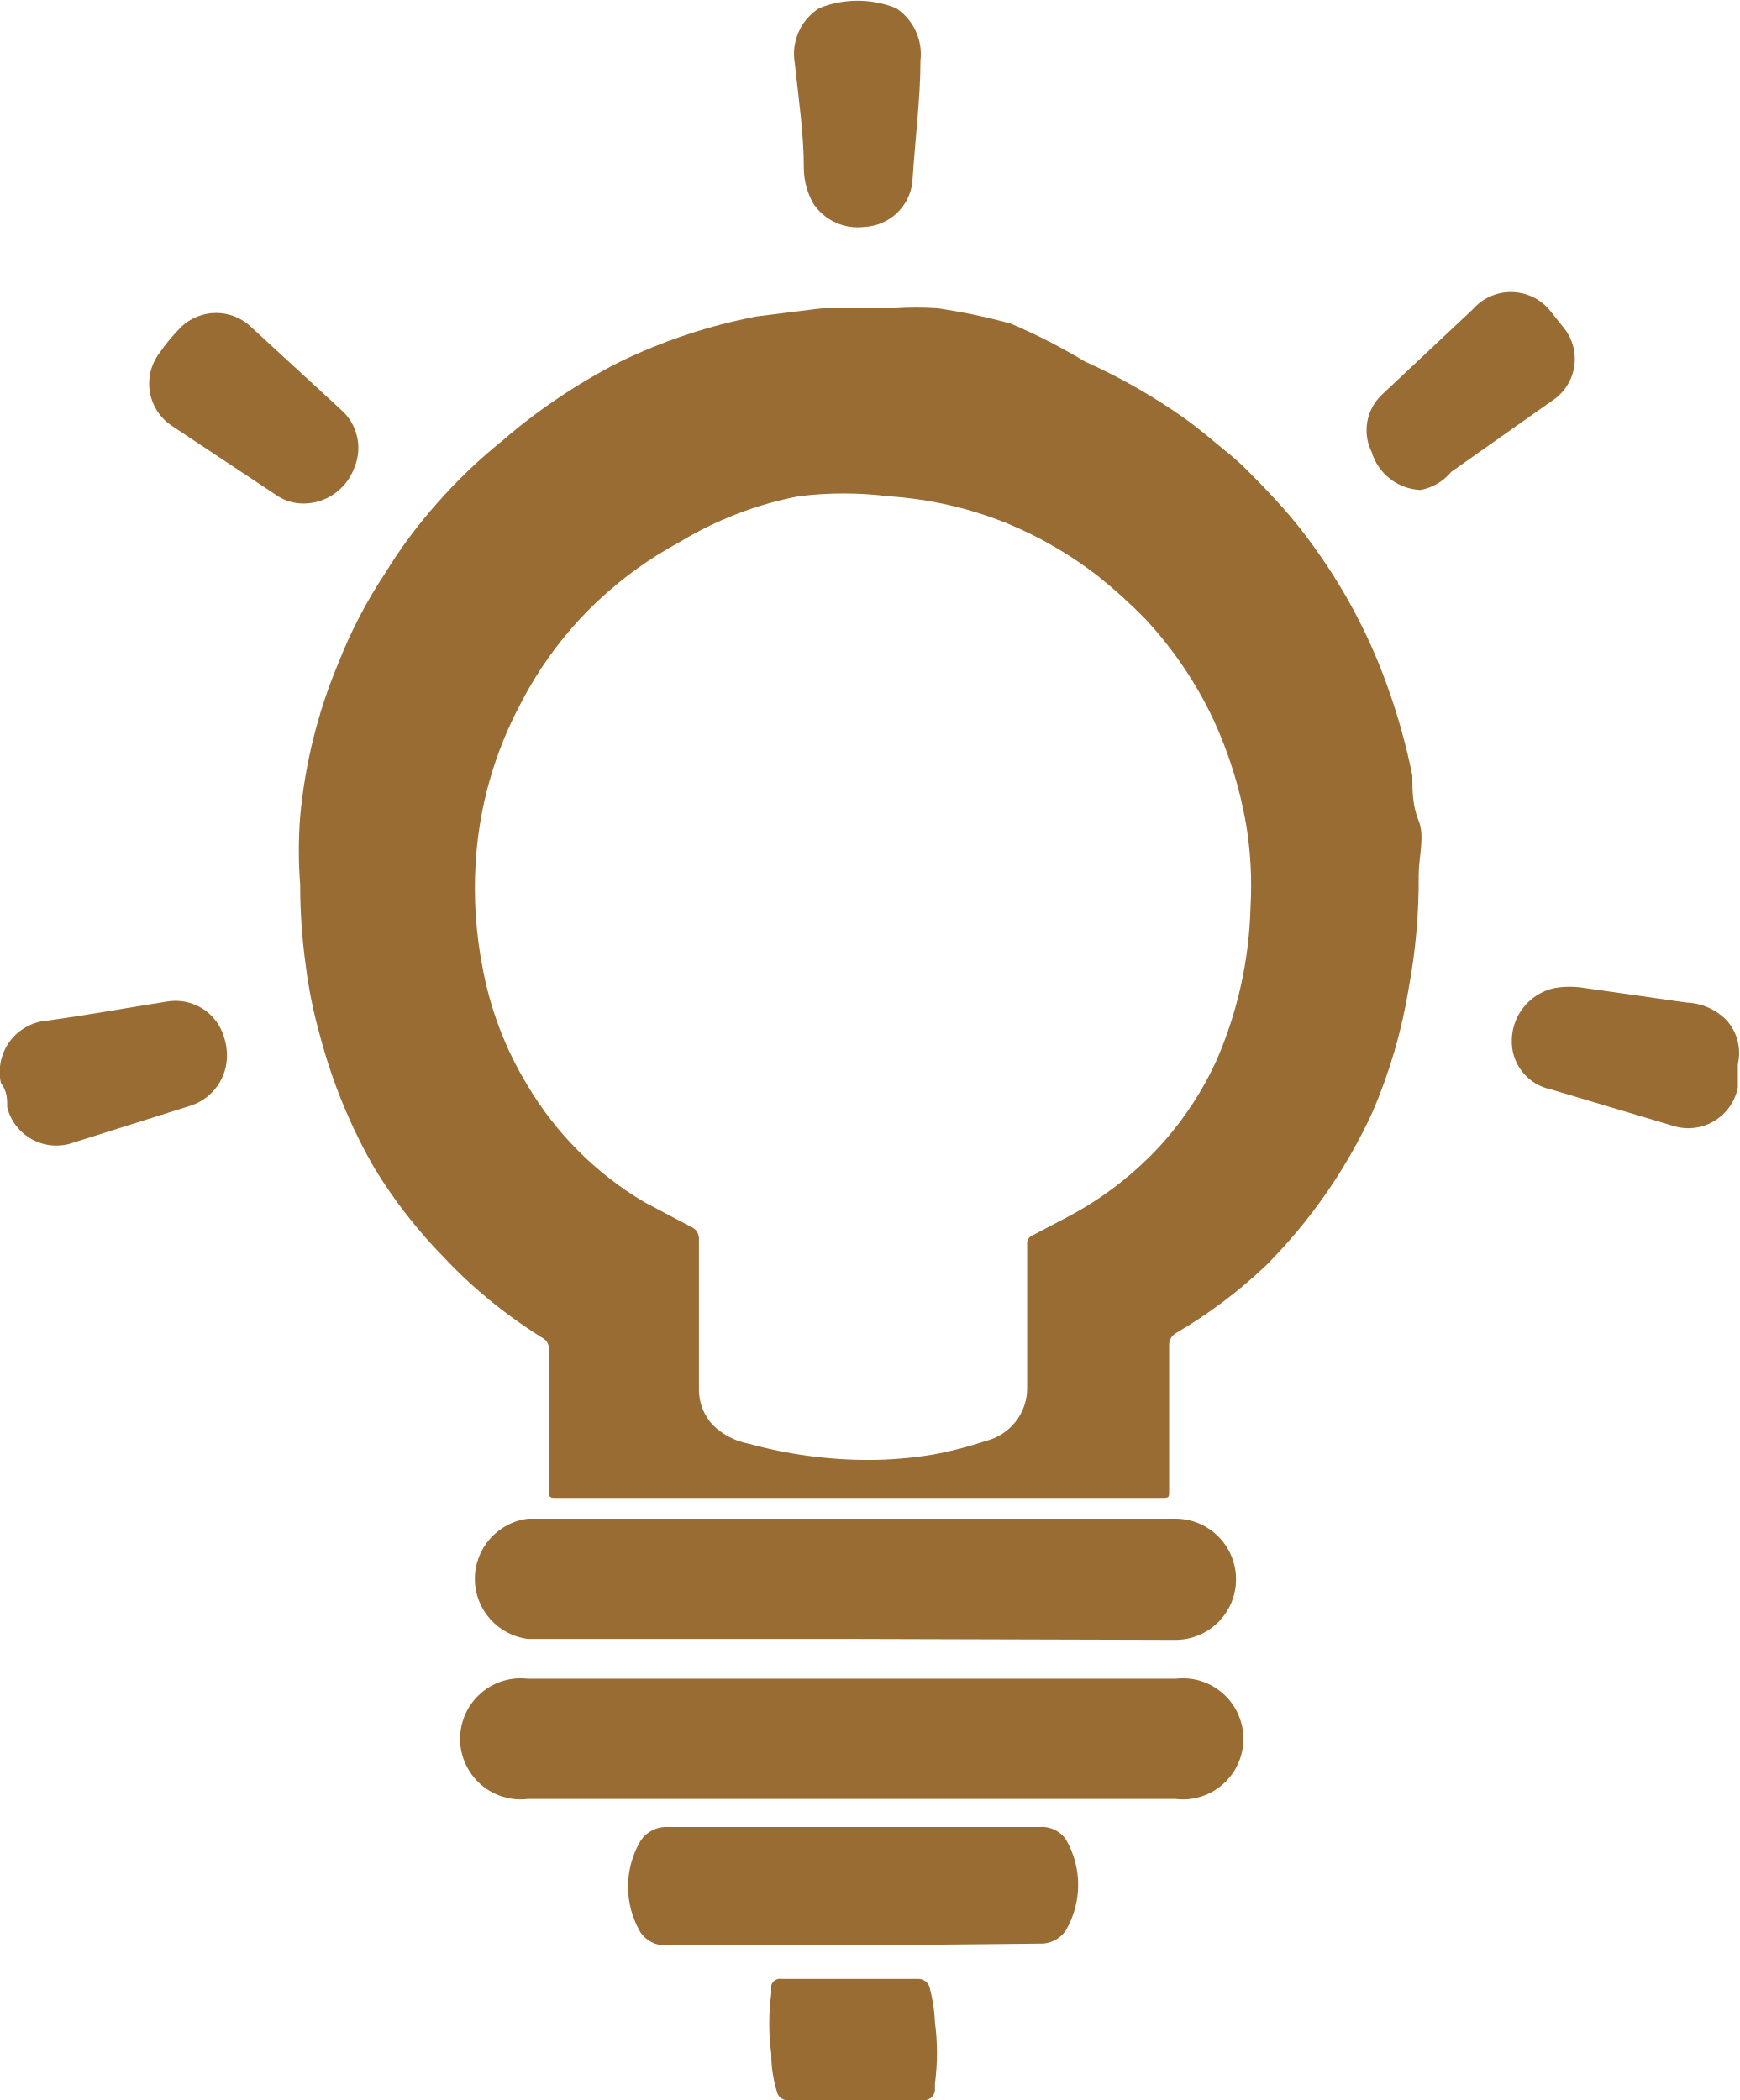
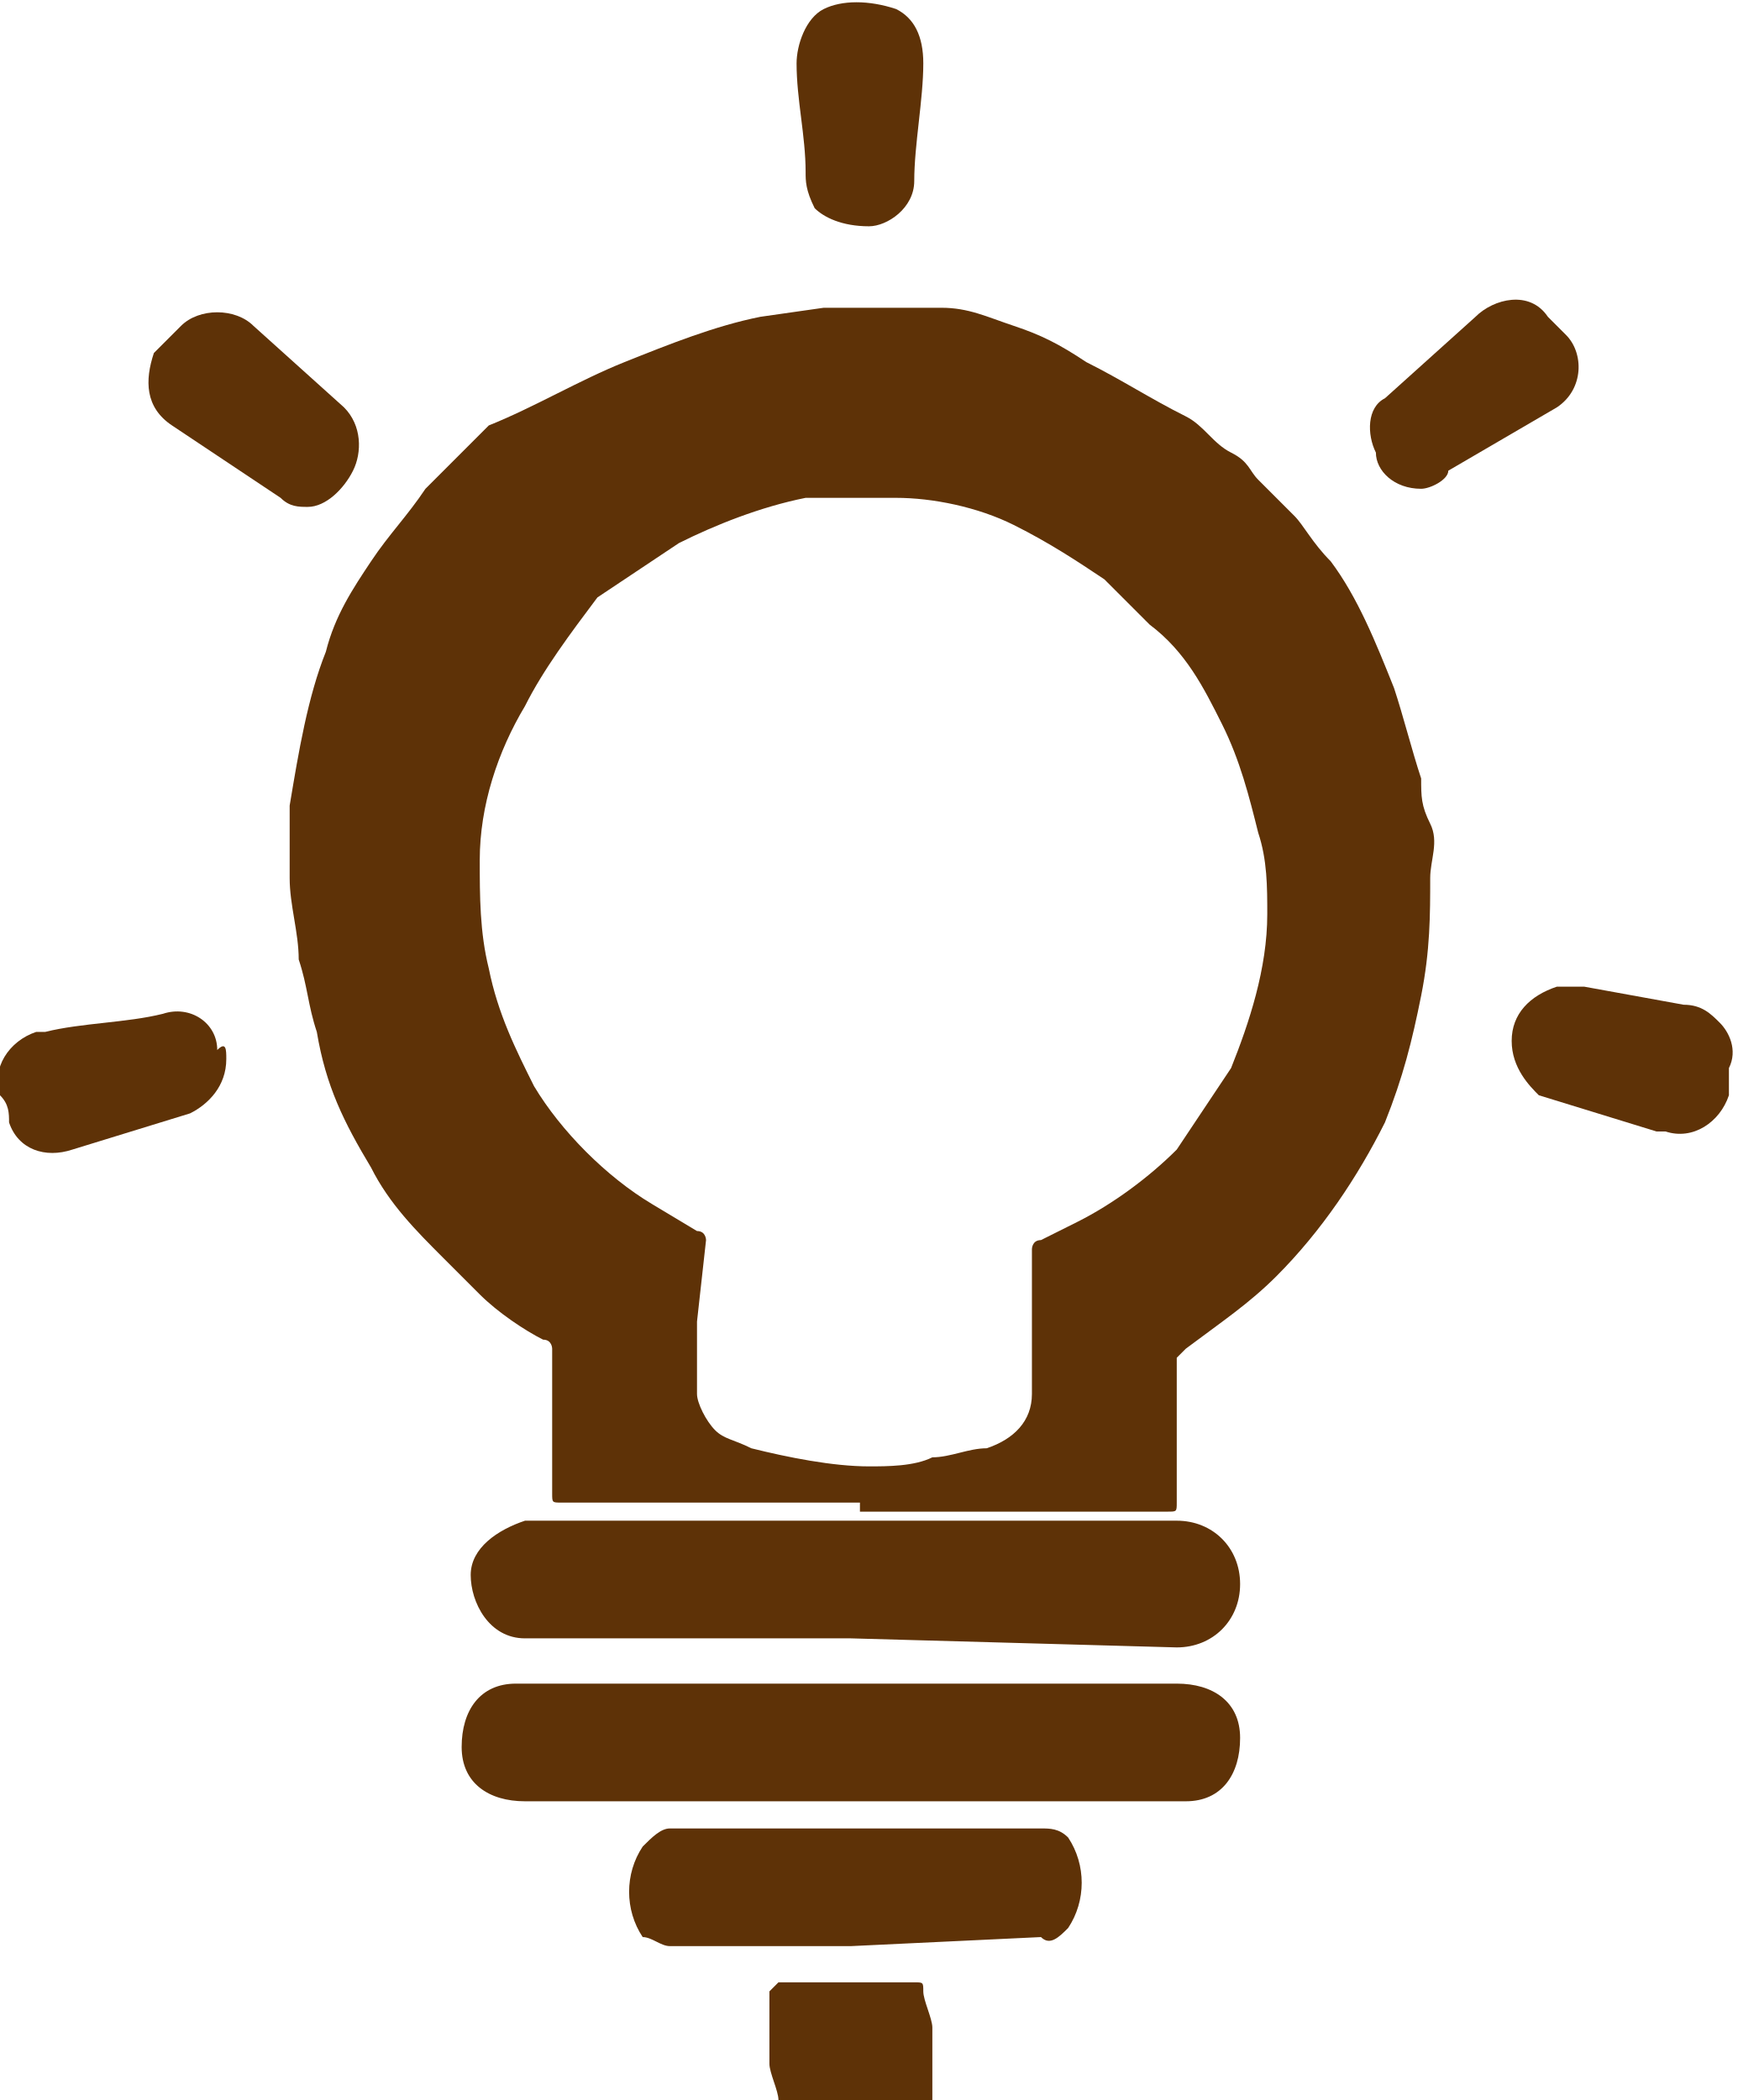
- <svg xmlns="http://www.w3.org/2000/svg" viewBox="0 0 19.24 23.23">
-   <defs>
-     <style>.cls-1{fill:#996c33;}</style>
-   </defs>
+ <svg xmlns="http://www.w3.org/2000/svg" version="1.1" id="圖層_1" x="0px" y="0px" viewBox="0 0 19.2 23.2" style="enable-background:new 0 0 19.2 23.2;" xml:space="preserve">
+   <style type="text/css">
+ 	.st0{fill:#5E3207;}
+ </style>
  <g id="line">
-     <path class="cls-1" d="M9.53,16.57H6.16c-.08,0-.09,0-.09-.09,0-.52,0-1.05,0-1.57A.13.13,0,0,0,6,14.8a5.49,5.49,0,0,1-.67-.49,5,5,0,0,1-.41-.39,5.51,5.51,0,0,1-.78-1,6,6,0,0,1-.6-1.46,5.27,5.27,0,0,1-.16-.79,6.4,6.4,0,0,1-.06-.88,4.83,4.83,0,0,1,0-.76,5.74,5.74,0,0,1,.42-1.69,5.36,5.36,0,0,1,.52-1,5.44,5.44,0,0,1,.58-.78,5.74,5.74,0,0,1,.71-.68A6.49,6.49,0,0,1,6.86,4a6.09,6.09,0,0,1,1.51-.5l.72-.09c.27,0,.54,0,.81,0a3.56,3.56,0,0,1,.47,0,6.83,6.83,0,0,1,.81.17A6.61,6.61,0,0,1,12,4a6.52,6.52,0,0,1,1.09.62c.17.12.33.26.49.39s.21.19.31.29.25.26.37.4.24.3.35.46a6.15,6.15,0,0,1,.73,1.42,7,7,0,0,1,.28,1c0,.16,0,.33.07.5s0,.4,0,.6a6.53,6.53,0,0,1-.11,1.25,5.83,5.83,0,0,1-.4,1.37A5.87,5.87,0,0,1,14,14a5.39,5.39,0,0,1-1,.75.15.15,0,0,0-.07.13V16.5c0,.06,0,.07-.07.07Zm-1.8-2v.81a.57.57,0,0,0,.16.39.77.77,0,0,0,.39.2,5,5,0,0,0,1.32.18,4.37,4.37,0,0,0,.72-.06,4.12,4.12,0,0,0,.58-.15.6.6,0,0,0,.46-.58c0-.53,0-1.06,0-1.59a.1.1,0,0,1,.07-.11l.38-.2a3.79,3.79,0,0,0,1.07-.84,3.69,3.69,0,0,0,.57-.88,4.53,4.53,0,0,0,.38-1.7,4.15,4.15,0,0,0-.05-.93,4.66,4.66,0,0,0-.36-1.15,4.34,4.34,0,0,0-.76-1.12,5.8,5.8,0,0,0-.52-.47,4.35,4.35,0,0,0-1-.58,4.23,4.23,0,0,0-1.31-.3,4,4,0,0,0-1,0A4,4,0,0,0,7.51,6a4.27,4.27,0,0,0-.89.64,4.18,4.18,0,0,0-.86,1.14,4.28,4.28,0,0,0-.5,1.77,4.61,4.61,0,0,0,.08,1.17A3.85,3.85,0,0,0,5.83,12a3.68,3.68,0,0,0,1.3,1.3l.51.27a.14.14,0,0,1,.09.14Z" />
-     <path class="cls-1" d="M9.43,18.13H5.84a.67.67,0,0,1,0-1.33H13a.67.67,0,1,1,0,1.34Z" />
-     <path class="cls-1" d="M9.44,18.57H13a.67.67,0,1,1,0,1.33H5.84a.67.67,0,1,1,0-1.33Z" />
-     <path class="cls-1" d="M9.44,21.52H7.37a.33.33,0,0,1-.29-.15,1,1,0,0,1,0-1,.34.34,0,0,1,.3-.16H11.5a.32.32,0,0,1,.29.14,1,1,0,0,1,0,1,.33.33,0,0,1-.29.15Z" />
-     <path class="cls-1" d="M15.71,5.42A.59.59,0,0,1,15.17,5a.54.54,0,0,1,.12-.64l1-.94a.56.56,0,0,1,.84,0l.16.2a.55.55,0,0,1-.12.81l-1.12.79A.58.58,0,0,1,15.71,5.42Z" />
-     <path class="cls-1" d="M3.36,5.57a.53.53,0,0,1-.3-.09L1.9,4.71a.56.56,0,0,1-.14-.8A2.09,2.09,0,0,1,2,3.62a.56.56,0,0,1,.78,0l1,.92a.56.56,0,0,1,.14.63A.6.6,0,0,1,3.36,5.57Z" />
-     <path class="cls-1" d="M10.18.67c0,.41-.06.88-.09,1.35a.56.56,0,0,1-.53.49A.59.59,0,0,1,9,2.26a.8.8,0,0,1-.11-.4c0-.39-.06-.78-.1-1.16A.6.6,0,0,1,9.06.09a1.14,1.14,0,0,1,.85,0A.61.61,0,0,1,10.18.67Z" />
-     <path class="cls-1" d="M2.51,11.67a.58.58,0,0,1-.4.56l-1.3.41a.56.56,0,0,1-.73-.39c0-.09,0-.18-.07-.27a.57.57,0,0,1,.51-.69c.44-.06.88-.14,1.32-.21a.56.56,0,0,1,.64.4A.63.63,0,0,1,2.51,11.67Z" />
-     <path class="cls-1" d="M16.72,11.54a.6.6,0,0,1,.47-.61,1,1,0,0,1,.34,0l1.12.16a.66.66,0,0,1,.44.19.54.54,0,0,1,.13.49c0,.09,0,.17,0,.26a.56.56,0,0,1-.73.42l-1.34-.4A.54.54,0,0,1,16.72,11.54Z" />
-     <path class="cls-1" d="M9.44,21.89h.71a.13.13,0,0,1,.13.09,1.76,1.76,0,0,1,.06.39,2.57,2.57,0,0,1,0,.68s0,.06,0,.08a.12.12,0,0,1-.14.1H8.73a.12.12,0,0,1-.14-.1,1.4,1.4,0,0,1-.06-.41,2.52,2.52,0,0,1,0-.67l0-.09a.1.1,0,0,1,.11-.07Z" />
+     <path class="st0" d="M9.5,16.6H6.2c-0.1,0-0.1,0-0.1-0.1c0-0.5,0-1.1,0-1.6c0,0,0-0.1-0.1-0.1c-0.2-0.1-0.5-0.3-0.7-0.5   c-0.1-0.1-0.3-0.3-0.4-0.4c-0.3-0.3-0.6-0.6-0.8-1c-0.3-0.5-0.5-0.9-0.6-1.5c-0.1-0.3-0.1-0.5-0.2-0.8c0-0.3-0.1-0.6-0.1-0.9   c0-0.3,0-0.5,0-0.8c0.1-0.6,0.2-1.2,0.4-1.7c0.1-0.4,0.3-0.7,0.5-1c0.2-0.3,0.4-0.5,0.6-0.8c0.2-0.2,0.5-0.5,0.7-0.7   C5.9,4.5,6.4,4.2,6.9,4c0.5-0.2,1-0.4,1.5-0.5l0.7-0.1c0.3,0,0.5,0,0.8,0c0.2,0,0.3,0,0.5,0c0.3,0,0.5,0.1,0.8,0.2   C11.5,3.7,11.7,3.8,12,4c0.4,0.2,0.7,0.4,1.1,0.6c0.2,0.1,0.3,0.3,0.5,0.4s0.2,0.2,0.3,0.3s0.3,0.3,0.4,0.4s0.2,0.3,0.4,0.5   c0.3,0.4,0.5,0.9,0.7,1.4c0.1,0.3,0.2,0.7,0.3,1c0,0.2,0,0.3,0.1,0.5s0,0.4,0,0.6c0,0.4,0,0.8-0.1,1.3c-0.1,0.5-0.2,0.9-0.4,1.4   c-0.3,0.6-0.7,1.2-1.2,1.7c-0.3,0.3-0.6,0.5-1,0.8c0,0-0.1,0.1-0.1,0.1v1.6c0,0.1,0,0.1-0.1,0.1H9.5z M7.7,14.6v0.8   c0,0.1,0.1,0.3,0.2,0.4C8,15.9,8.1,15.9,8.3,16c0.4,0.1,0.9,0.2,1.3,0.2c0.2,0,0.5,0,0.7-0.1c0.2,0,0.4-0.1,0.6-0.1   c0.3-0.1,0.5-0.3,0.5-0.6c0-0.5,0-1.1,0-1.6c0,0,0-0.1,0.1-0.1l0.4-0.2c0.4-0.2,0.8-0.5,1.1-0.8c0.2-0.3,0.4-0.6,0.6-0.9   c0.2-0.5,0.4-1.1,0.4-1.7c0-0.3,0-0.6-0.1-0.9c-0.1-0.4-0.2-0.8-0.4-1.2c-0.2-0.4-0.4-0.8-0.8-1.1c-0.2-0.2-0.3-0.3-0.5-0.5   c-0.3-0.2-0.6-0.4-1-0.6c-0.4-0.2-0.9-0.3-1.3-0.3c-0.3,0-0.7,0-1,0C8.4,5.6,7.9,5.8,7.5,6C7.2,6.2,6.9,6.4,6.6,6.6   C6.3,7,6,7.4,5.8,7.8C5.5,8.3,5.3,8.9,5.3,9.5c0,0.4,0,0.8,0.1,1.2c0.1,0.5,0.3,0.9,0.5,1.3c0.3,0.5,0.8,1,1.3,1.3l0.5,0.3   c0.1,0,0.1,0.1,0.1,0.1L7.7,14.6z" />
+     <path class="st0" d="M9.4,18.1H5.8c-0.4,0-0.6-0.4-0.6-0.7c0-0.3,0.3-0.5,0.6-0.6H13c0.4,0,0.7,0.3,0.7,0.7s-0.3,0.7-0.7,0.7   L9.4,18.1z" />
+     <path class="st0" d="M9.4,18.6H13c0.4,0,0.7,0.2,0.7,0.6s-0.2,0.7-0.6,0.7c-0.1,0-0.1,0-0.2,0H5.8c-0.4,0-0.7-0.2-0.7-0.6   c0-0.4,0.2-0.7,0.6-0.7c0.1,0,0.1,0,0.2,0H9.4z" />
+     <path class="st0" d="M9.4,21.5H7.4c-0.1,0-0.2-0.1-0.3-0.1c-0.2-0.3-0.2-0.7,0-1c0.1-0.1,0.2-0.2,0.3-0.2h4.1c0.1,0,0.2,0,0.3,0.1   c0.2,0.3,0.2,0.7,0,1c-0.1,0.1-0.2,0.2-0.3,0.1L9.4,21.5z" />
+     <path class="st0" d="M15.7,5.4c-0.3,0-0.5-0.2-0.5-0.4c-0.1-0.2-0.1-0.5,0.1-0.6l1-0.9c0.2-0.2,0.6-0.3,0.8,0c0,0,0,0,0,0l0.2,0.2   c0.2,0.2,0.2,0.6-0.1,0.8c0,0,0,0,0,0L16,5.2C16,5.3,15.8,5.4,15.7,5.4z" />
+     <path class="st0" d="M3.4,5.6c-0.1,0-0.2,0-0.3-0.1L1.9,4.7C1.6,4.5,1.6,4.2,1.7,3.9c0,0,0,0,0,0C1.8,3.8,1.9,3.7,2,3.6   c0.2-0.2,0.6-0.2,0.8,0l1,0.9C4,4.7,4,5,3.9,5.2C3.8,5.4,3.6,5.6,3.4,5.6z" />
+     <path class="st0" d="M10.2,0.7c0,0.4-0.1,0.9-0.1,1.3c0,0.3-0.3,0.5-0.5,0.5C9.3,2.5,9.1,2.4,9,2.3C8.9,2.1,8.9,2,8.9,1.9   c0-0.4-0.1-0.8-0.1-1.2c0-0.2,0.1-0.5,0.3-0.6C9.3,0,9.6,0,9.9,0.1C10.1,0.2,10.2,0.4,10.2,0.7z" />
+     <path class="st0" d="M2.5,11.7c0,0.3-0.2,0.5-0.4,0.6l-1.3,0.4c-0.3,0.1-0.6,0-0.7-0.3c0,0,0,0,0,0c0-0.1,0-0.2-0.1-0.3   c-0.1-0.3,0.1-0.6,0.4-0.7c0,0,0,0,0.1,0c0.4-0.1,0.9-0.1,1.3-0.2c0.3-0.1,0.6,0.1,0.6,0.4C2.5,11.5,2.5,11.6,2.5,11.7z" />
+     <path class="st0" d="M16.7,11.5c0-0.3,0.2-0.5,0.5-0.6c0.1,0,0.2,0,0.3,0l1.1,0.2c0.2,0,0.3,0.1,0.4,0.2c0.1,0.1,0.2,0.3,0.1,0.5   c0,0.1,0,0.2,0,0.3c-0.1,0.3-0.4,0.5-0.7,0.4c0,0,0,0-0.1,0l-1.3-0.4C16.9,12,16.7,11.8,16.7,11.5z" />
+     <path class="st0" d="M9.4,21.9h0.7c0.1,0,0.1,0,0.1,0.1c0,0.1,0.1,0.3,0.1,0.4c0,0.2,0,0.5,0,0.7c0,0,0,0.1,0,0.1   c0,0.1-0.1,0.1-0.1,0.1c0,0,0,0,0,0H8.7c-0.1,0-0.1,0-0.1-0.1c0,0,0,0,0,0c0-0.1-0.1-0.3-0.1-0.4c0-0.2,0-0.4,0-0.7V22   c0,0,0.1-0.1,0.1-0.1H9.4z" />
  </g>
</svg>
